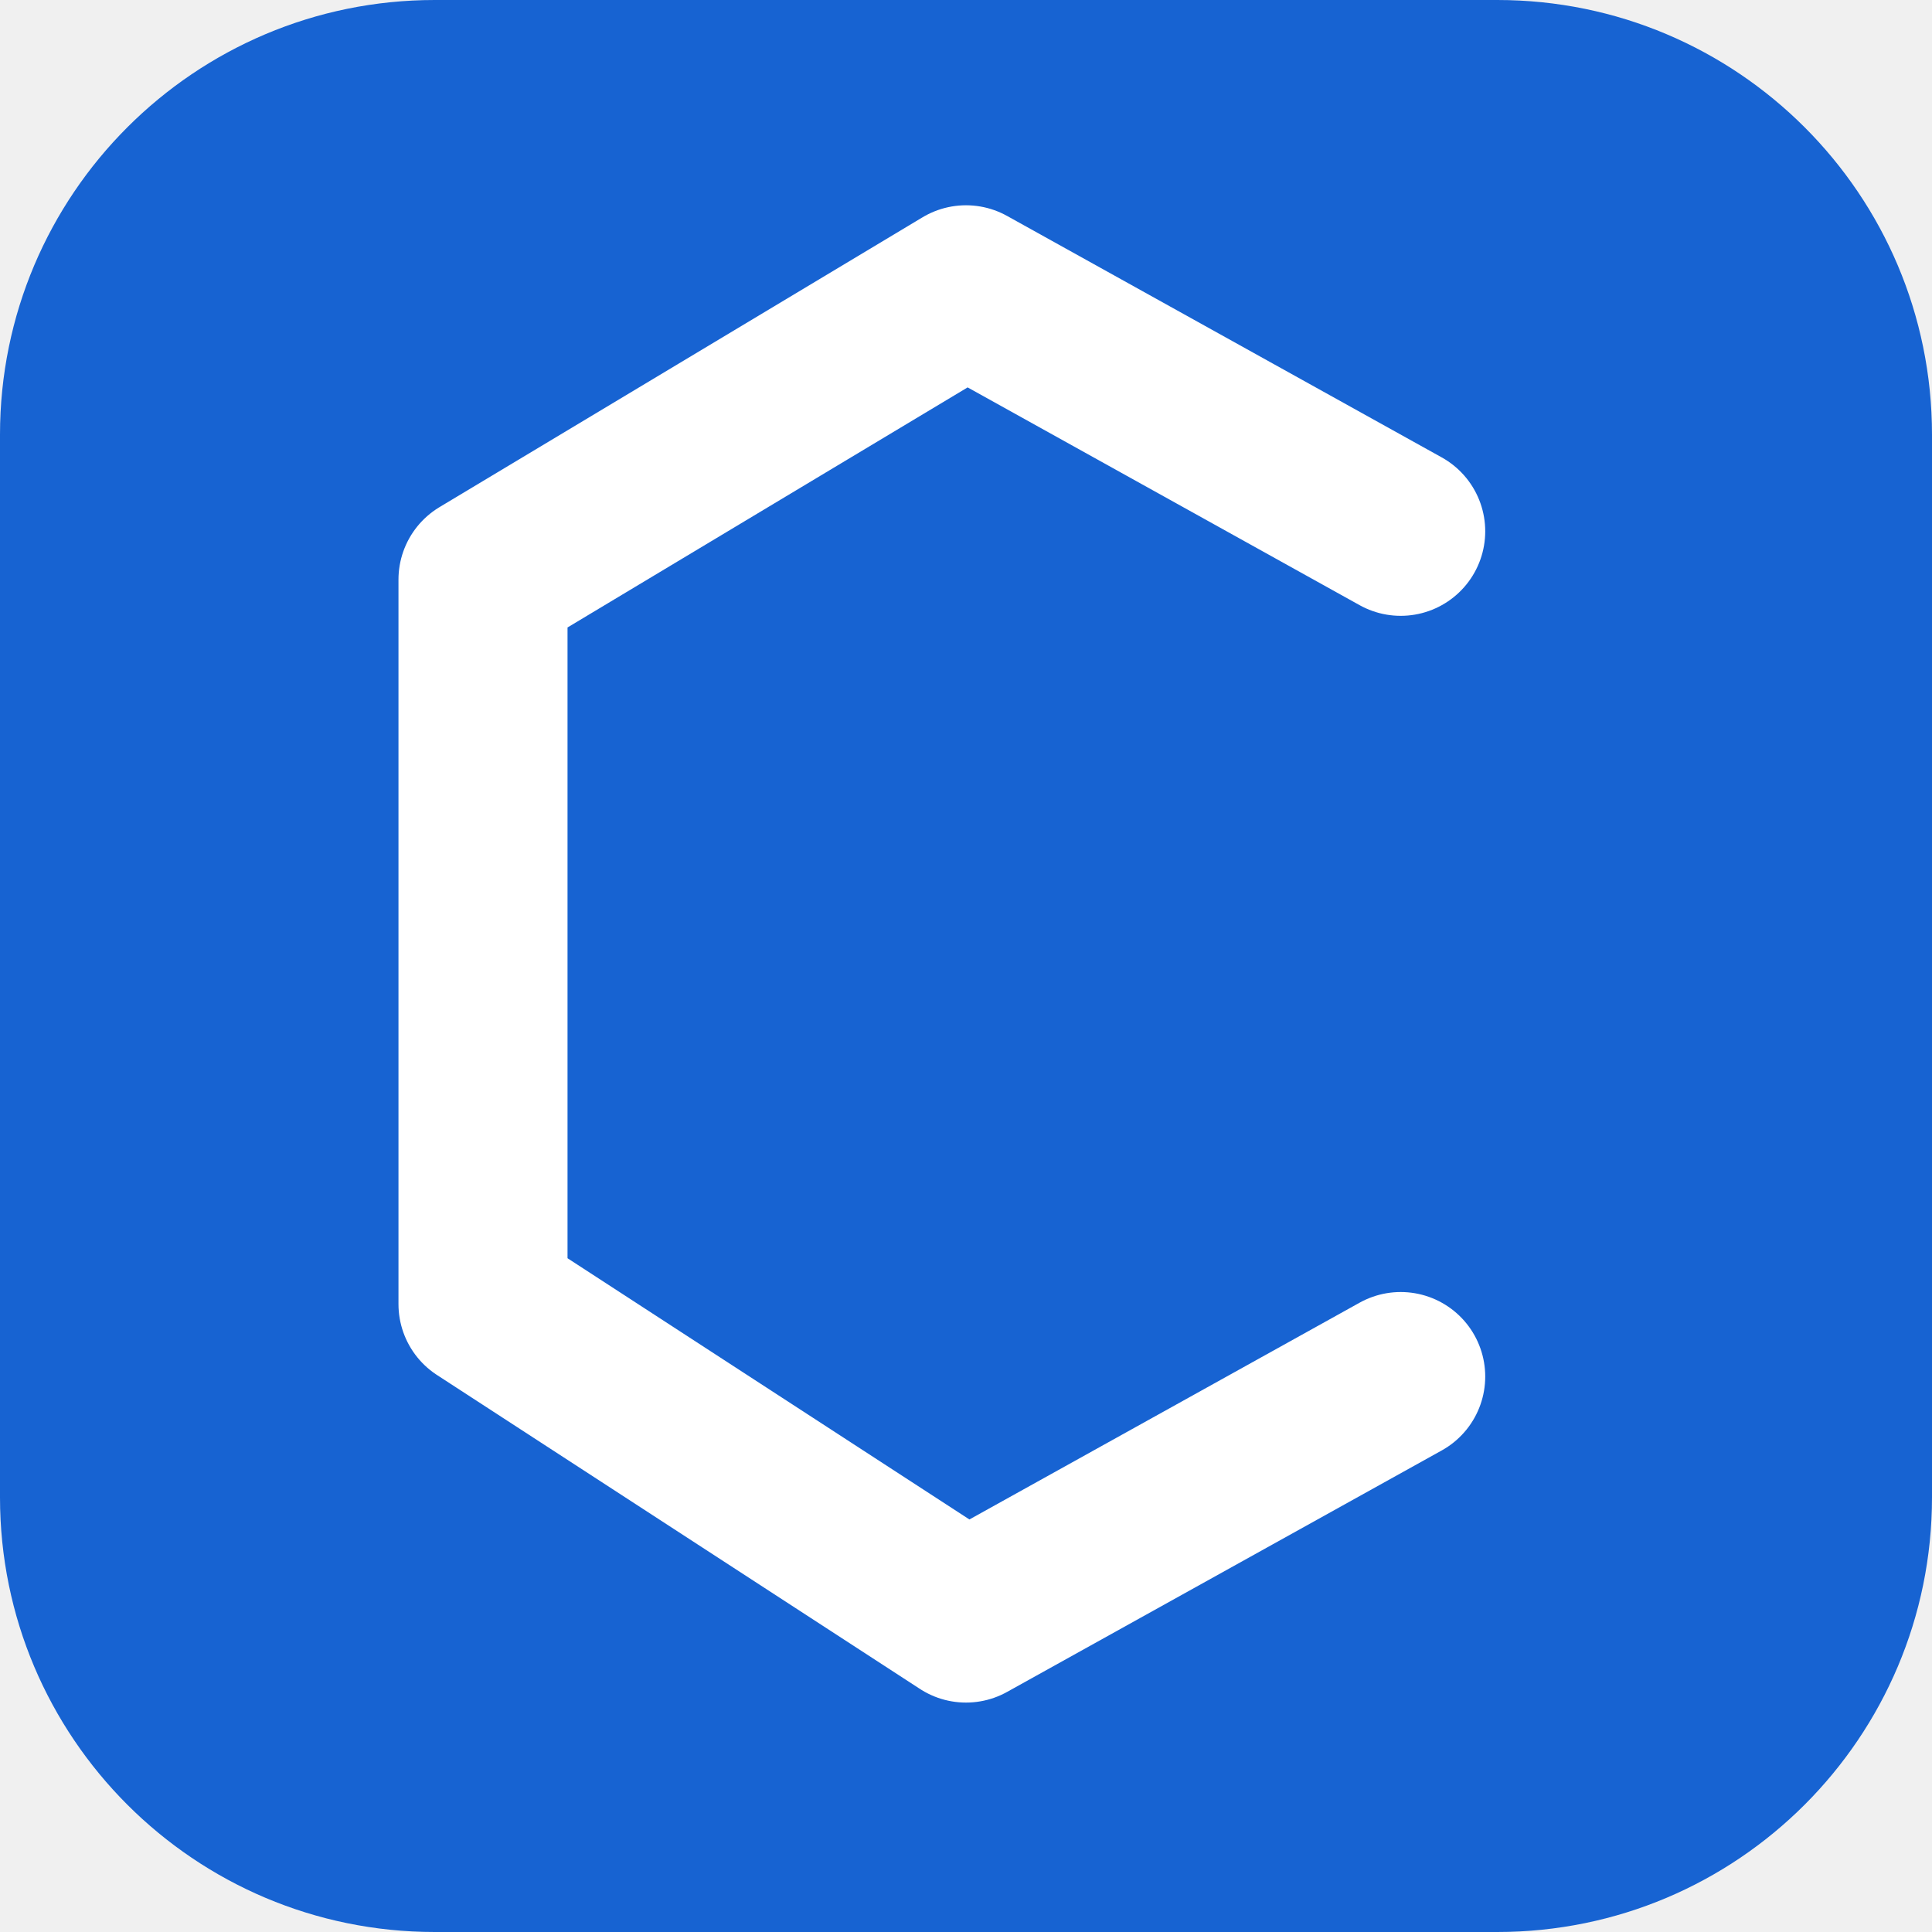
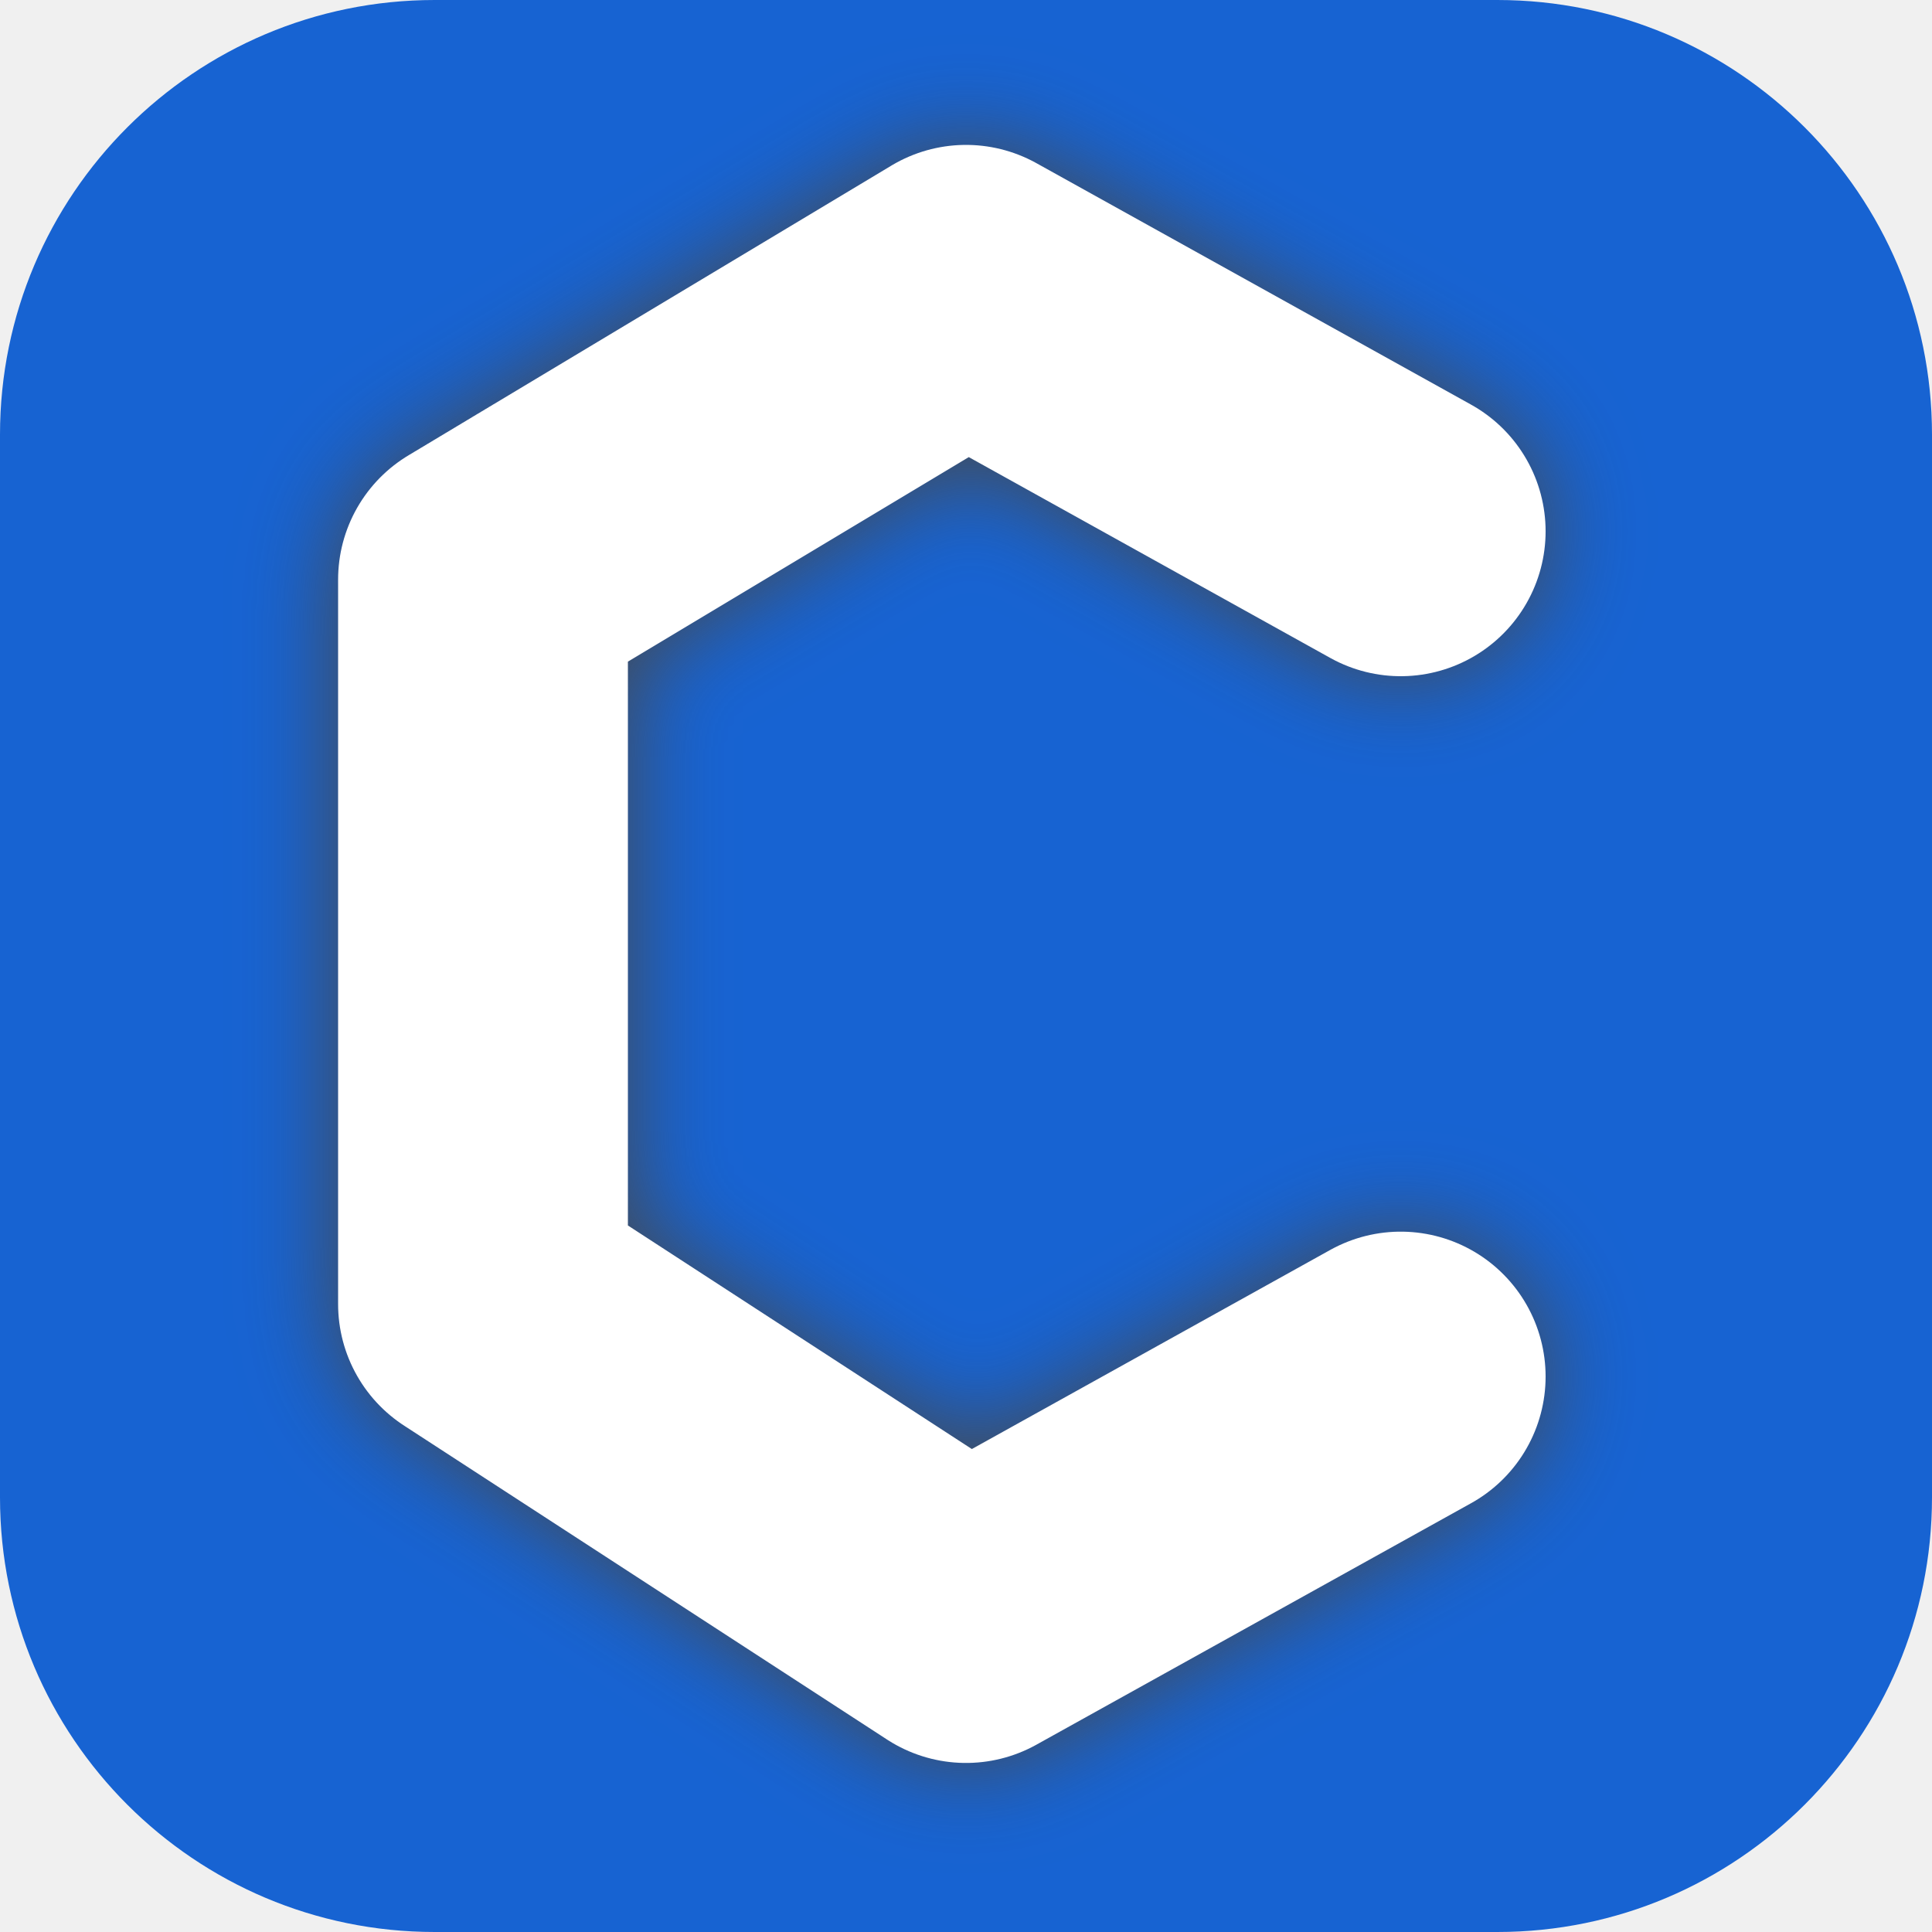
- <svg xmlns="http://www.w3.org/2000/svg" viewBox="0 0 80 80" width="80" height="80">
-   <rect width="80" height="80" rx="18" fill="#1763d2" />
-   <path d="M58 22L40 12 20 24v30l20 13 18-10" fill="none" stroke="white" stroke-width="7" stroke-linecap="round" stroke-linejoin="round" />
+ <svg xmlns="http://www.w3.org/2000/svg" viewBox="0 0 80 80" width="80" height="80" version="1.1" id="svg1">
+   <defs id="defs1">
+     <filter style="color-interpolation-filters:sRGB;" id="filter26" x="-0.284" y="-0.196" width="1.568" height="1.393">
+       <feFlood result="flood" in="SourceGraphic" flood-opacity="1" flood-color="rgb(72,72,72)" id="feFlood25" />
+       <feGaussianBlur result="blur" in="SourceGraphic" stdDeviation="2" id="feGaussianBlur25" />
+       <feOffset result="offset" in="blur" dx="0" dy="0" id="feOffset25" />
+       <feComposite result="comp1" operator="in" in="flood" in2="offset" id="feComposite25" />
+       <feComposite result="comp2" operator="over" in="SourceGraphic" in2="comp1" id="feComposite26" />
+     </filter>
+   </defs>
+   <rect width="80" height="80" rx="18" fill="#1763d2" id="rect1" />
+   <path d="M58 22L40 12 20 24v30l20 13 18-10" fill="none" stroke="white" stroke-width="7" stroke-linecap="round" stroke-linejoin="round" id="path1" style="stroke-width:12;stroke-dasharray:none;filter:url(#filter26)" />
</svg>
